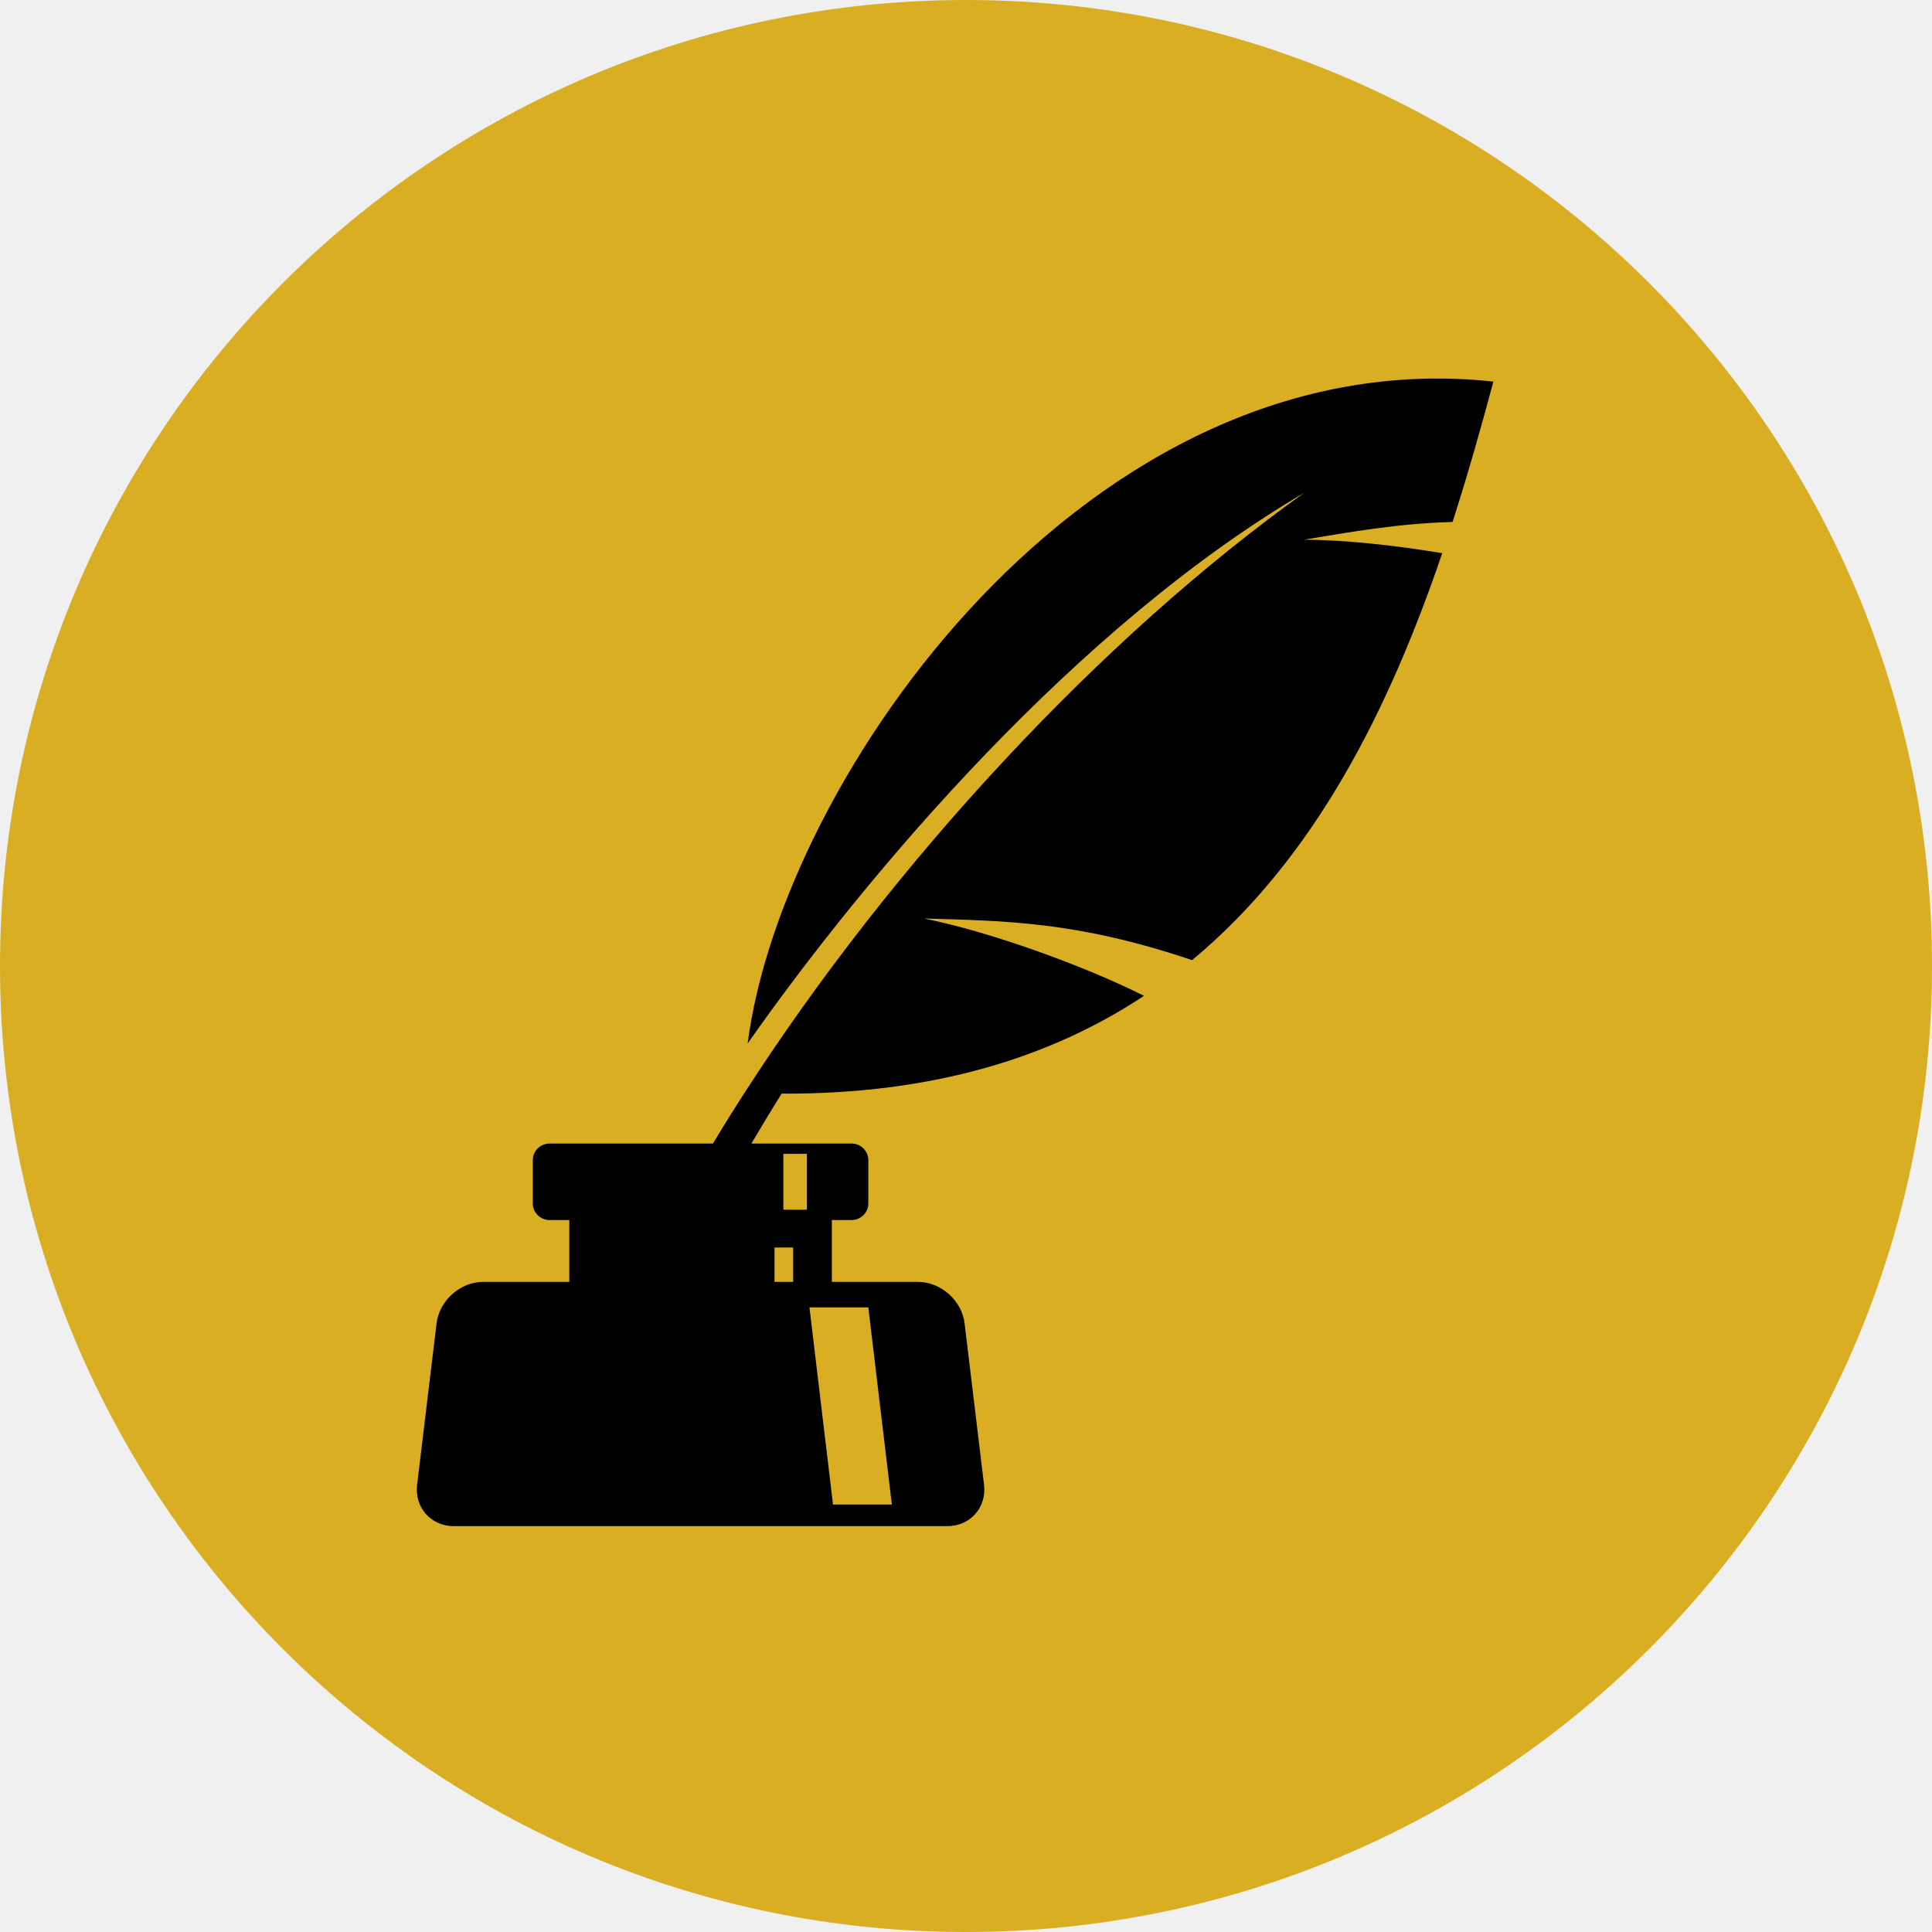
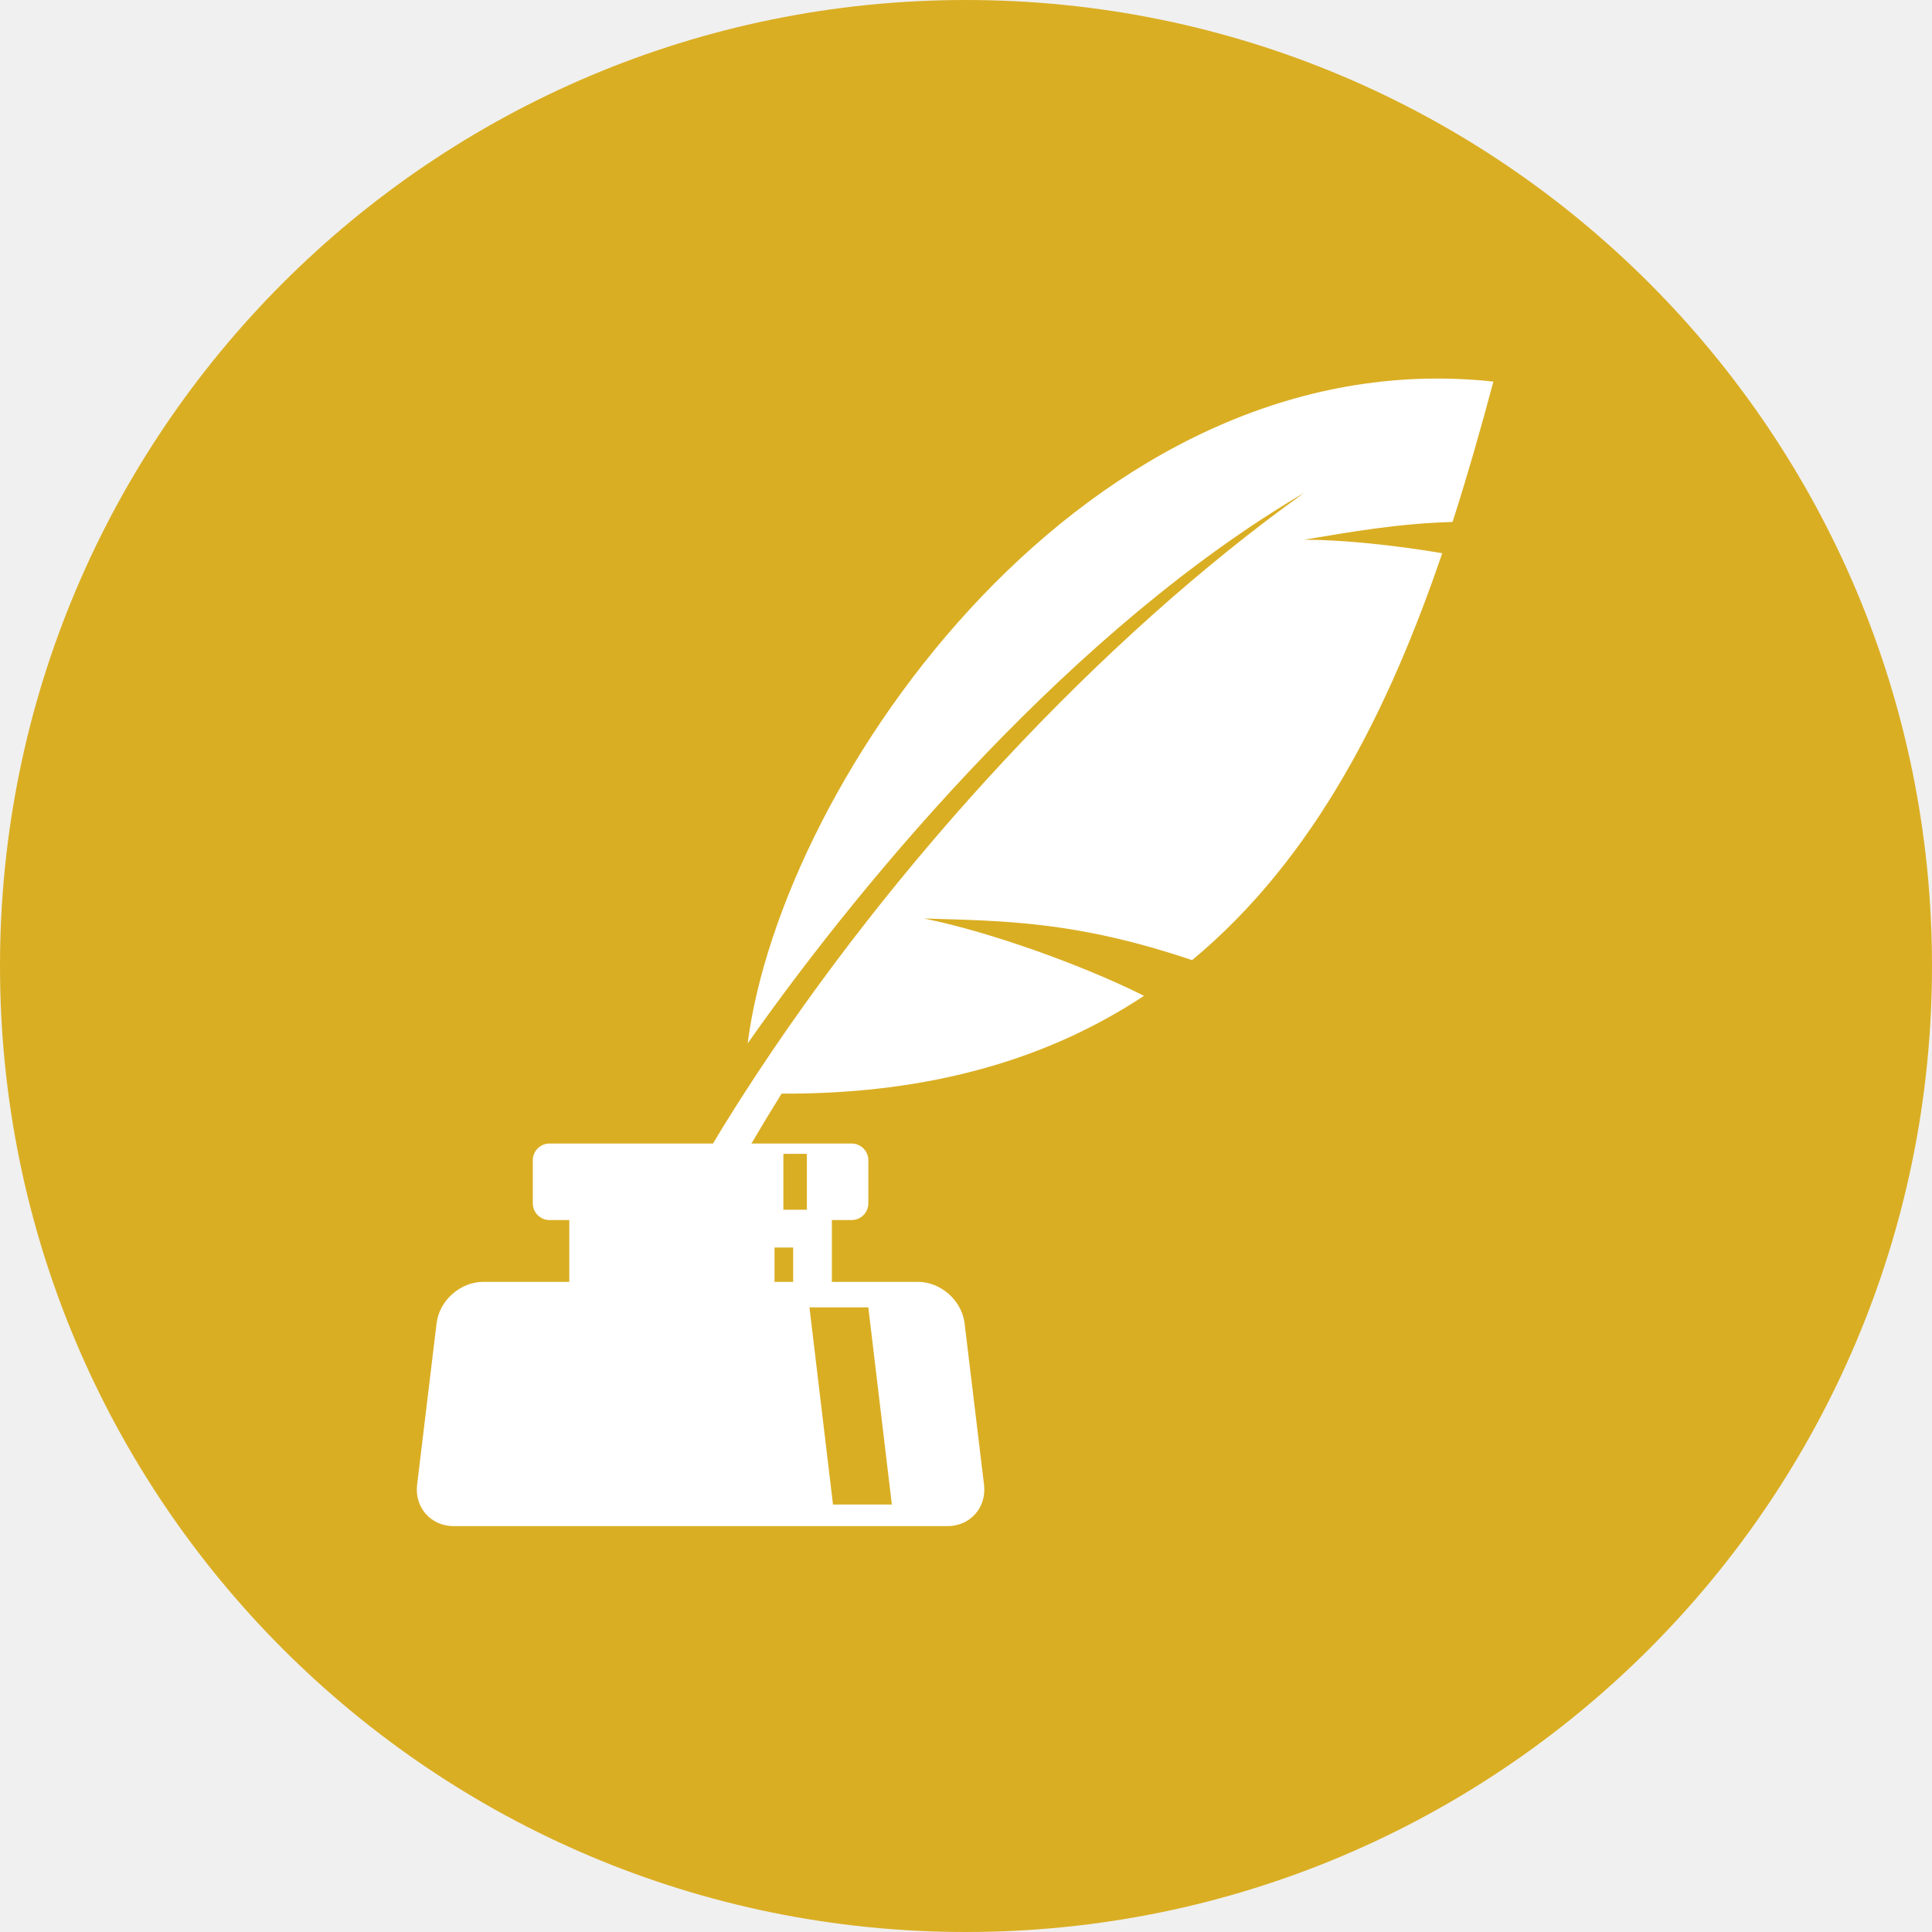
<svg xmlns="http://www.w3.org/2000/svg" width="160" height="160" viewBox="0 0 160 160" id="svg2" version="1.1">
  <defs id="defs18" />
  <g fill="none" id="g4" style="fill:#daae23;fill-opacity:1">
    <path d="M160 80c0-44.183-35.817-80-80-80s-80 35.817-80 80 35.817 80 80 80 80-35.817 80-80" fill="#DAAE23" id="path6" style="fill:#daae23;fill-opacity:1" />
    <path d="M135.255 64.654s-2.991-2.838-15.901-2.838c-10.599 0-16.277 2.083-16.277 2.838 0 .757-3.597 9.654-1.893 27.825 0 0 .814 4.164-3.974 2.84-14.386-3.977-22.138-16.091-38.046-23.85-14.32-6.985-25.349-7.383-39.937-6.625 0 0-.893-1.373-2.78-.971-3.156.671-4.81 5.28-2.523 6.551 2.016 1.12 3.789-.091 3.789-.091s22.713-3.028 40.506 18.361c16.258 19.545 30.851 30.662 52.619 30.284 9.512-.165 19.352-5.129 23.117-13.98 3.807-8.952 4.254-32.23 1.3-40.344" fill="#1A1918" id="path8" style="fill:#daae23;fill-opacity:1" />
    <path d="M135.515 65.442l-.003-.012c-.075-.243-.151-.472-.23-.694l-.067-.115c-.383-.318-3.774-2.805-15.861-2.805-10.599 0-16.277 2.083-16.277 2.838 0 .134-.115.533-.288 1.175.738 2.226 7.76 3.975 16.326 3.975 9.059 0 16.4-1.955 16.4-4.362" fill="#fff" id="path10" style="fill:#daae23;fill-opacity:1" />
    <path d="M51.088 81.537l4.813-11.562c-1.971-.852-3.885-1.578-5.764-2.198l-4.166 10.005c1.703 1.09 3.415 2.337 5.117 3.755" fill="#fff" id="path12" style="fill:#daae23;fill-opacity:1" />
    <path d="M108.918 65.812c0 .912 4.669 1.653 10.43 1.653 5.759 0 10.427-.741 10.427-1.653 0-.915-4.668-1.657-10.427-1.657-5.761 0-10.43.742-10.43 1.657" fill="#1A1918" id="path14" style="fill:#daae23;fill-opacity:1" />
  </g>
-   <path d="m 123.676,31.601 c -33.529,-3.623 -58.939,32.868 -61.758,54.81 10.061,-14.313 27.29,-34.559 46.098,-45.602 -16.742,11.952 -34.025,30.547 -46.375,49.72 -0.558,0.867 -1.106,1.736 -1.644,2.604 -0.082,0.131 -0.161,0.263 -0.241,0.394 -0.24,0.392 -0.473,0.783 -0.71,1.175 l -13.54,0 c -0.761,0 -1.382,0.622 -1.382,1.382 l 0,3.574 c 0,0.76 0.622,1.381 1.382,1.381 l 1.641,0 0,5.119 -7.124,0 c -1.9,0 -3.641,1.544 -3.867,3.43 l -1.612,13.371 c -0.227,1.886 1.142,3.43 3.042,3.43 l 40.865,0 c 1.9,0 3.268,-1.544 3.042,-3.43 l -1.611,-13.371 c -0.228,-1.886 -1.968,-3.43 -3.868,-3.43 l -7.123,0 0,-5.119 1.639,0 c 0.761,0 1.382,-0.621 1.382,-1.381 l 0,-3.574 c 0,-0.76 -0.622,-1.382 -1.382,-1.382 l -8.3,0 c 0.798,-1.361 1.627,-2.737 2.499,-4.132 12.549,0.06 22.306,-3.002 30.012,-8.1 -4.937,-2.48 -12.688,-5.291 -18.218,-6.404 6.659,0.2 12.626,0.215 22.199,3.449 10.196,-8.455 16.326,-20.815 20.717,-33.702 -3.957,-0.662 -8.125,-1.104 -11.434,-1.12 3.994,-0.66 7.729,-1.335 12.29,-1.467 1.246,-3.878 2.354,-7.784 3.381,-11.625 z m -51.765,76.671 1.949,16.329 -4.874,0 -1.95,-16.329 4.875,0 z m -7.036,-12.716 1.949,0 0,4.631 -1.949,0 0,-4.631 z m -0.732,7.758 1.543,0 0,2.845 -1.543,0 0,-2.845 z" id="path3" />
+   <path d="m 123.676,31.601 c -33.529,-3.623 -58.939,32.868 -61.758,54.81 10.061,-14.313 27.29,-34.559 46.098,-45.602 -16.742,11.952 -34.025,30.547 -46.375,49.72 -0.558,0.867 -1.106,1.736 -1.644,2.604 -0.082,0.131 -0.161,0.263 -0.241,0.394 -0.24,0.392 -0.473,0.783 -0.71,1.175 l -13.54,0 c -0.761,0 -1.382,0.622 -1.382,1.382 l 0,3.574 c 0,0.76 0.622,1.381 1.382,1.381 l 1.641,0 0,5.119 -7.124,0 c -1.9,0 -3.641,1.544 -3.867,3.43 l -1.612,13.371 c -0.227,1.886 1.142,3.43 3.042,3.43 l 40.865,0 c 1.9,0 3.268,-1.544 3.042,-3.43 l -1.611,-13.371 c -0.228,-1.886 -1.968,-3.43 -3.868,-3.43 l -7.123,0 0,-5.119 1.639,0 c 0.761,0 1.382,-0.621 1.382,-1.381 l 0,-3.574 c 0,-0.76 -0.622,-1.382 -1.382,-1.382 l -8.3,0 c 0.798,-1.361 1.627,-2.737 2.499,-4.132 12.549,0.06 22.306,-3.002 30.012,-8.1 -4.937,-2.48 -12.688,-5.291 -18.218,-6.404 6.659,0.2 12.626,0.215 22.199,3.449 10.196,-8.455 16.326,-20.815 20.717,-33.702 -3.957,-0.662 -8.125,-1.104 -11.434,-1.12 3.994,-0.66 7.729,-1.335 12.29,-1.467 1.246,-3.878 2.354,-7.784 3.381,-11.625 z m -51.765,76.671 1.949,16.329 -4.874,0 -1.95,-16.329 4.875,0 z m -7.036,-12.716 1.949,0 0,4.631 -1.949,0 0,-4.631 z m -0.732,7.758 1.543,0 0,2.845 -1.543,0 0,-2.845 z" id="path3" style="fill:#ffffff" />
+   <path style="fill:#ffffff;fill-opacity:0" d="m 35.576,125.155 c -1.063,-1.28 0.318,-14.87 1.738,-17.106 0.8,-1.259 1.67,-1.526 5.53,-1.695 l 4.581,-0.201 0.205,-2.46 c 0.181,-2.162 -0.009,-2.514 -1.565,-2.904 -1.565,-0.393 -1.746,-0.736 -1.561,-2.964 l 0.209,-2.52 7.266,-0.339 7.266,-0.339 4.825,-7.119 c 2.654,-3.915 7.164,-10.017 10.023,-13.559 6.674,-8.27 21.28,-23.01 28.249,-28.507 6.533,-5.154 4.907,-4.806 -2.673,0.572 -7.06,5.009 -24.342,22.273 -31.186,31.153 -2.945,3.821 -5.501,6.8 -5.681,6.62 -0.761,-0.761 3.693,-12.325 6.905,-17.928 C 81.829,44.712 100.04,31.963 118.177,31.926 l 4.989,-0.01 -0.456,1.864 c -0.251,1.025 -0.906,3.434 -1.457,5.353 -1.106,3.852 -0.726,3.661 -9.421,4.742 -3.536,0.44 -3.802,0.567 -2.034,0.973 1.119,0.257 3.254,0.508 4.746,0.558 4.3,0.144 4.586,0.608 2.985,4.848 -3.72,9.854 -9.614,19.711 -15.216,25.449 l -3.47,3.554 -4.692,-1.332 c -2.581,-0.733 -7.591,-1.48 -11.133,-1.66 l -6.441,-0.328 6.911,2.355 c 3.801,1.296 7.767,2.807 8.814,3.36 l 1.903,1.004 -5.085,2.406 c -6.337,2.998 -11.602,4.374 -18.888,4.935 -5.412,0.417 -5.725,0.531 -6.95,2.534 -1.267,2.072 -1.266,2.1 0.074,2.314 1.09,0.174 1.357,0.74 1.357,2.881 0,2.257 0.218,2.665 1.427,2.665 1.256,0 1.396,-0.325 1.169,-2.712 -0.254,-2.665 -0.22,-2.712 1.963,-2.712 2.133,0 2.221,0.106 2.221,2.666 0,2.071 -0.303,2.762 -1.356,3.097 -1.053,0.334 -1.356,1.026 -1.356,3.097 l 0,2.666 4.302,0 c 5.856,0 6.277,0.573 7.321,9.962 0.688,6.188 0.679,7.747 -0.051,8.626 -0.778,0.938 -3.609,1.073 -22.42,1.073 -18.132,0 -21.66,-0.158 -22.357,-0.998 z m 38.623,-0.527 c -0.003,-0.093 -0.461,-3.819 -1.017,-8.279 -0.556,-4.46 -1.012,-8.198 -1.012,-8.305 0,-0.107 -1.22,-0.195 -2.712,-0.195 -1.492,0 -2.712,0.257 -2.712,0.57 0,0.762 1.312,11.396 1.749,14.176 0.323,2.056 0.526,2.203 3.027,2.203 1.475,0 2.679,-0.076 2.676,-0.169 z M 66.07,104.798 c 0,-1.055 -0.384,-1.695 -1.017,-1.695 -0.633,0 -1.017,0.64 -1.017,1.695 0,1.055 0.384,1.695 1.017,1.695 0.633,0 1.017,-0.64 1.017,-1.695 z" id="path3592" />
+   <path style="fill:#ffffff;fill-opacity:0" d="m 35.576,125.155 c -1.063,-1.28 0.318,-14.87 1.738,-17.106 0.8,-1.259 1.67,-1.526 5.53,-1.695 l 4.581,-0.201 0.205,-2.46 c 0.181,-2.162 -0.009,-2.514 -1.565,-2.904 -1.565,-0.393 -1.746,-0.736 -1.561,-2.964 l 0.209,-2.52 7.266,-0.339 7.266,-0.339 4.825,-7.119 c 2.654,-3.915 7.164,-10.017 10.023,-13.559 6.674,-8.27 21.28,-23.01 28.249,-28.507 6.533,-5.154 4.907,-4.806 -2.673,0.572 -7.06,5.009 -24.342,22.273 -31.186,31.153 -2.945,3.821 -5.501,6.8 -5.681,6.62 -0.761,-0.761 3.693,-12.325 6.905,-17.928 C 81.829,44.712 100.04,31.963 118.177,31.926 l 4.989,-0.01 -0.456,1.864 c -0.251,1.025 -0.906,3.434 -1.457,5.353 -1.106,3.852 -0.726,3.661 -9.421,4.742 -3.536,0.44 -3.802,0.567 -2.034,0.973 1.119,0.257 3.254,0.508 4.746,0.558 4.3,0.144 4.586,0.608 2.985,4.848 -3.72,9.854 -9.614,19.711 -15.216,25.449 l -3.47,3.554 -4.692,-1.332 c -2.581,-0.733 -7.591,-1.48 -11.133,-1.66 l -6.441,-0.328 6.911,2.355 c 3.801,1.296 7.767,2.807 8.814,3.36 l 1.903,1.004 -5.085,2.406 c -6.337,2.998 -11.602,4.374 -18.888,4.935 -5.412,0.417 -5.725,0.531 -6.95,2.534 -1.267,2.072 -1.266,2.1 0.074,2.314 1.09,0.174 1.357,0.74 1.357,2.881 0,2.257 0.218,2.665 1.427,2.665 1.256,0 1.396,-0.325 1.169,-2.712 -0.254,-2.665 -0.22,-2.712 1.963,-2.712 2.133,0 2.221,0.106 2.221,2.666 0,2.071 -0.303,2.762 -1.356,3.097 -1.053,0.334 -1.356,1.026 -1.356,3.097 l 0,2.666 4.302,0 c 5.856,0 6.277,0.573 7.321,9.962 0.688,6.188 0.679,7.747 -0.051,8.626 -0.778,0.938 -3.609,1.073 -22.42,1.073 -18.132,0 -21.66,-0.158 -22.357,-0.998 z m 38.623,-0.527 c -0.003,-0.093 -0.461,-3.819 -1.017,-8.279 -0.556,-4.46 -1.012,-8.198 -1.012,-8.305 0,-0.107 -1.22,-0.195 -2.712,-0.195 -1.492,0 -2.712,0.257 -2.712,0.57 0,0.762 1.312,11.396 1.749,14.176 0.323,2.056 0.526,2.203 3.027,2.203 1.475,0 2.679,-0.076 2.676,-0.169 z M 66.07,104.798 c 0,-1.055 -0.384,-1.695 -1.017,-1.695 -0.633,0 -1.017,0.64 -1.017,1.695 0,1.055 0.384,1.695 1.017,1.695 0.633,0 1.017,-0.64 1.017,-1.695 z" id="path3594" />
+   <path style="fill:#ffffff;fill-opacity:0" d="M 73.188,159.246 C 49.721,157.632 26.521,143.803 13.332,123.57 -3.749,97.365 -4.023,64.439 12.618,37.527 16.872,30.648 28.341,18.619 34.702,14.367 50.654,3.704 69.885,-1.257 87.638,0.711 106.037,2.75 120.989,9.527 134.052,21.747 c 7.696,7.2 13.191,14.546 17.462,23.345 19.373,39.909 3.066,86.946 -36.935,106.539 -12.712,6.226 -26.014,8.674 -41.391,7.616 z m 7.409,-33.48 c 1.274,-1.274 1.286,-1.696 0.279,-10.544 -0.979,-8.607 -1.605,-9.408 -7.35,-9.408 l -4.068,0 0,-2.294 c 0,-1.746 0.334,-2.381 1.397,-2.659 1.185,-0.31 1.365,-0.811 1.186,-3.299 l -0.211,-2.934 -4.237,-0.202 c -2.331,-0.111 -4.237,-0.434 -4.237,-0.718 0,-1.743 2.047,-2.679 6.751,-3.085 2.781,-0.24 7.052,-0.897 9.492,-1.459 4.6,-1.059 14.944,-5.536 14.944,-6.467 0,-0.778 -1.015,-1.299 -7.43,-3.817 l -5.79,-2.273 4.508,0.378 c 2.479,0.208 5.988,0.827 7.797,1.376 5.147,1.561 5.89,1.355 9.553,-2.653 4.11,-4.497 7.471,-9.5 10.688,-15.91 2.779,-5.536 5.96,-13.671 5.519,-14.112 -0.162,-0.162 -2.081,-0.49 -4.264,-0.729 l -3.97,-0.435 4.72,-0.71 4.72,-0.71 1.548,-5.085 c 0.851,-2.797 1.549,-5.51 1.551,-6.03 0.003,-0.771 -1.277,-0.876 -6.945,-0.572 -17.78,0.955 -34.893,12.699 -46.198,31.703 -4.807,8.082 -9.25,19.908 -8.417,22.407 0.141,0.423 1.922,-1.476 3.959,-4.218 6.862,-9.241 23.03,-27.02 24.572,-27.02 0.365,0 -2.349,3.131 -6.032,6.959 -8.223,8.546 -14.422,16.212 -20.807,25.73 l -4.873,7.265 -7.275,0.024 c -7.104,0.023 -7.285,0.062 -7.683,1.65 -0.707,2.817 -0.09,4.796 1.569,5.031 1.243,0.177 1.525,0.647 1.525,2.542 l 0,2.326 -4.358,0 c -6.014,0 -6.68,0.934 -7.759,10.874 -1.199,11.052 -3.263,10.143 23.02,10.143 18.679,0 21.683,-0.142 22.607,-1.065 z" id="path3596" />
</svg>
